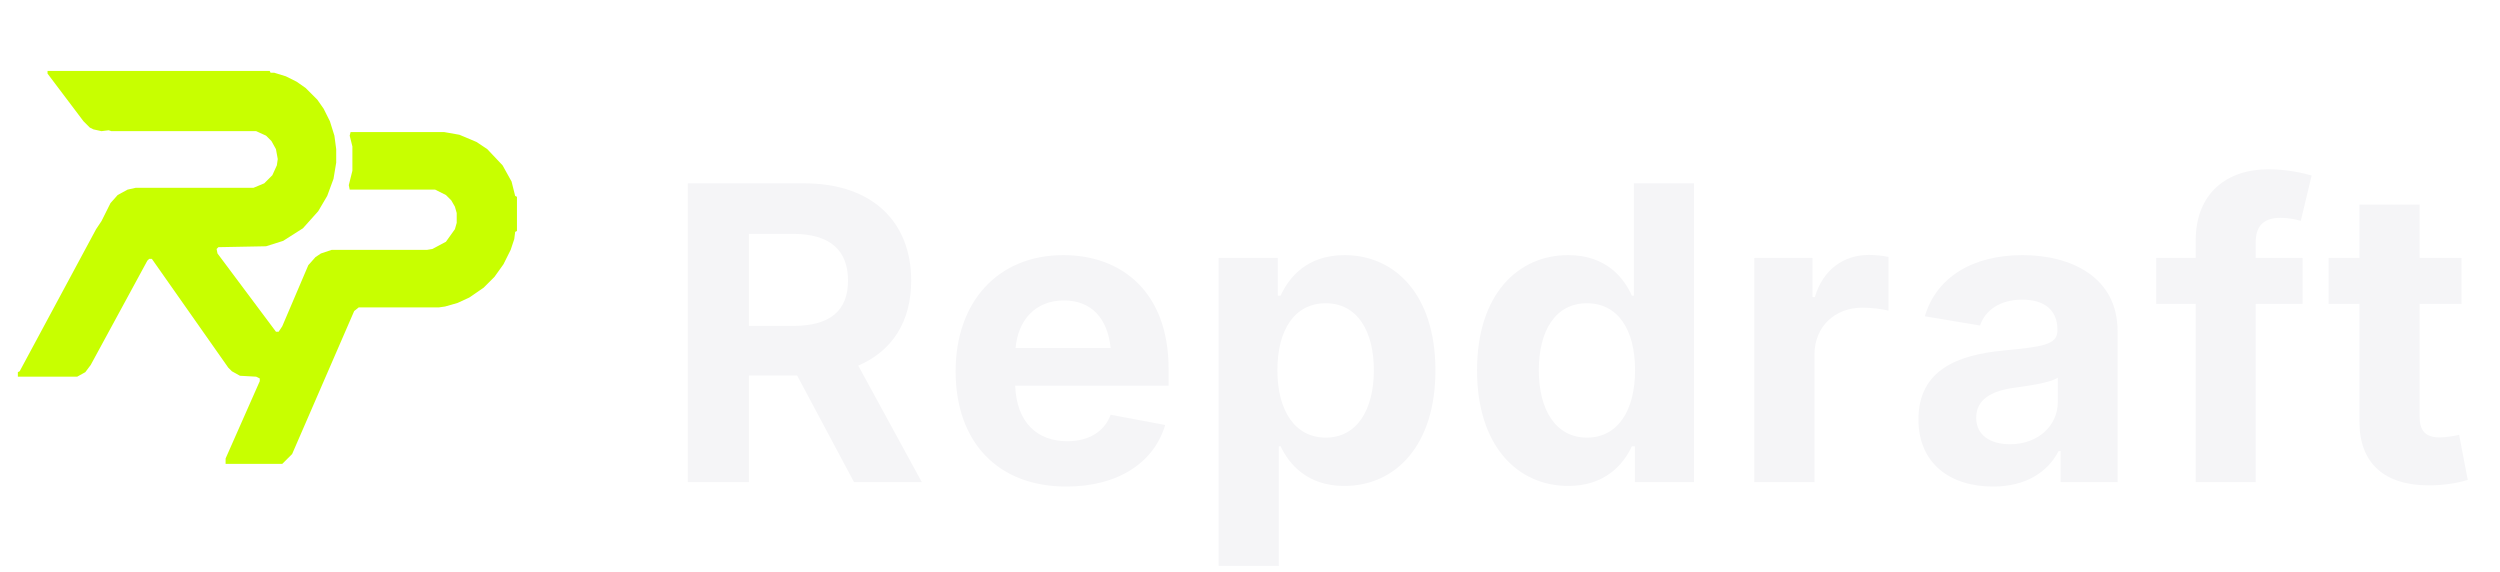
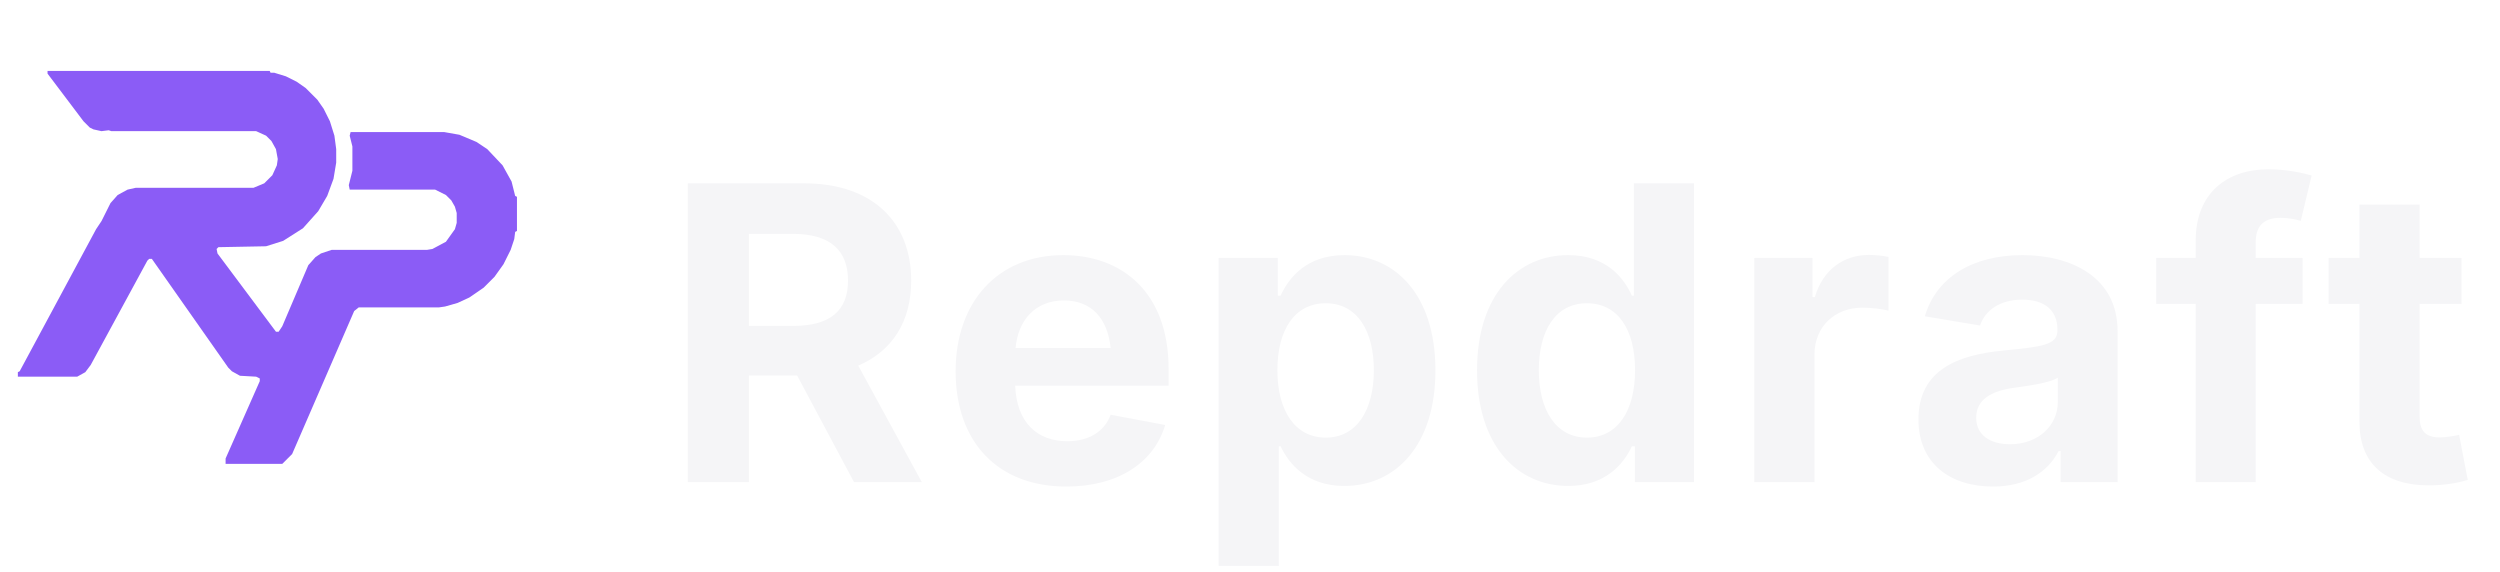
<svg xmlns="http://www.w3.org/2000/svg" viewBox="0 0 140 32" width="140" height="32">
-   <path d="M 0.00 340.00 L 66.00 340.00 L 75.00 335.00 L 81.00 327.00 L 144.00 211.00 L 146.00 209.00 L 149.00 209.00 L 234.00 330.00 L 238.00 334.00 L 247.00 339.00 L 265.00 340.00 L 269.00 342.00 L 269.00 345.00 L 231.00 431.00 L 231.00 437.00 L 294.00 437.00 L 305.00 426.00 L 374.00 267.00 L 379.00 263.00 L 468.00 263.00 L 475.00 262.00 L 489.00 258.00 L 502.00 252.00 L 518.00 241.00 L 530.00 229.00 L 540.00 215.00 L 548.00 199.00 L 552.00 187.00 L 553.00 179.00 L 555.00 178.00 L 555.00 140.00 L 553.00 139.00 L 549.00 123.00 L 539.00 105.00 L 522.00 87.00 L 510.00 79.00 L 491.00 71.00 L 474.00 68.00 L 370.00 68.00 L 369.00 72.00 L 372.00 84.00 L 372.00 111.00 L 368.00 127.00 L 369.00 132.00 L 464.00 132.00 L 476.00 138.00 L 482.00 144.00 L 486.00 151.00 L 488.00 158.00 L 488.00 169.00 L 486.00 176.00 L 476.00 190.00 L 461.00 198.00 L 455.00 199.00 L 349.00 199.00 L 337.00 203.00 L 331.00 207.00 L 323.00 216.00 L 294.00 284.00 L 290.00 290.00 L 287.00 290.00 L 222.00 203.00 L 221.00 198.00 L 223.00 196.00 L 276.00 195.00 L 295.00 189.00 L 317.00 175.00 L 334.00 156.00 L 344.00 139.00 L 351.00 120.00 L 354.00 102.00 L 354.00 87.00 L 352.00 72.00 L 347.00 56.00 L 340.00 42.00 L 333.00 32.00 L 320.00 19.00 L 310.00 12.00 L 298.00 6.00 L 285.00 2.00 L 281.00 2.00 L 280.00 0.00 L 33.00 0.00 L 33.00 3.00 L 73.00 56.00 L 80.00 63.00 L 84.00 65.00 L 93.00 67.00 L 101.00 66.00 L 104.00 67.00 L 265.00 67.00 L 276.00 72.00 L 282.00 78.00 L 287.00 87.00 L 289.00 98.00 L 288.00 105.00 L 283.00 116.00 L 274.00 125.00 L 262.00 130.00 L 131.00 130.00 L 122.00 132.00 L 111.00 138.00 L 103.00 147.00 L 93.00 167.00 L 87.00 176.00 L 2.00 334.00 L 0.00 335.00 Z" fill="#C8FF00" fill-rule="evenodd" transform="translate(1 3.971) scale(0.05036)" />
+   <path d="M 0.00 340.00 L 66.00 340.00 L 75.00 335.00 L 81.00 327.00 L 144.00 211.00 L 146.00 209.00 L 149.00 209.00 L 234.00 330.00 L 238.00 334.00 L 247.00 339.00 L 265.00 340.00 L 269.00 342.00 L 269.00 345.00 L 231.00 431.00 L 231.00 437.00 L 294.00 437.00 L 305.00 426.00 L 374.00 267.00 L 379.00 263.00 L 468.00 263.00 L 475.00 262.00 L 489.00 258.00 L 502.00 252.00 L 518.00 241.00 L 530.00 229.00 L 540.00 215.00 L 548.00 199.00 L 552.00 187.00 L 553.00 179.00 L 555.00 178.00 L 555.00 140.00 L 553.00 139.00 L 549.00 123.00 L 539.00 105.00 L 522.00 87.00 L 510.00 79.00 L 491.00 71.00 L 474.00 68.00 L 370.00 68.00 L 369.00 72.00 L 372.00 84.00 L 372.00 111.00 L 368.00 127.00 L 369.00 132.00 L 464.00 132.00 L 476.00 138.00 L 482.00 144.00 L 486.00 151.00 L 488.00 158.00 L 488.00 169.00 L 486.00 176.00 L 476.00 190.00 L 461.00 198.00 L 455.00 199.00 L 349.00 199.00 L 337.00 203.00 L 331.00 207.00 L 323.00 216.00 L 294.00 284.00 L 290.00 290.00 L 287.00 290.00 L 222.00 203.00 L 221.00 198.00 L 223.00 196.00 L 276.00 195.00 L 295.00 189.00 L 317.00 175.00 L 334.00 156.00 L 344.00 139.00 L 351.00 120.00 L 354.00 102.00 L 354.00 87.00 L 352.00 72.00 L 347.00 56.00 L 340.00 42.00 L 333.00 32.00 L 320.00 19.00 L 310.00 12.00 L 298.00 6.00 L 285.00 2.00 L 281.00 2.00 L 280.00 0.00 L 33.00 0.00 L 33.00 3.00 L 73.00 56.00 L 80.00 63.00 L 84.00 65.00 L 93.00 67.00 L 101.00 66.00 L 104.00 67.00 L 265.00 67.00 L 276.00 72.00 L 282.00 78.00 L 287.00 87.00 L 289.00 98.00 L 288.00 105.00 L 283.00 116.00 L 274.00 125.00 L 262.00 130.00 L 131.00 130.00 L 122.00 132.00 L 111.00 138.00 L 103.00 147.00 L 93.00 167.00 L 87.00 176.00 L 2.00 334.00 L 0.00 335.00 Z" fill="#8b5cf6" fill-rule="evenodd" transform="translate(1 3.971) scale(0.05036)" />
  <path d="M1.516 23.0H4.941V17.025H7.637L10.826 23.0H14.622L11.062 16.475C12.971 15.655 14.027 14.004 14.027 11.713C14.027 8.423 11.848 6.267 8.041 6.267H1.516ZM4.941 14.251V9.097H7.401C9.501 9.097 10.489 10.029 10.489 11.713C10.489 13.387 9.501 14.251 7.412 14.251Z" fill="#F5F5F7" transform="translate(37 4)" />
  <path d="M22.714 23.247C25.634 23.247 27.633 21.888 28.25 19.799L25.196 19.227C24.836 20.192 23.949 20.709 22.77 20.709C21.074 20.709 19.929 19.653 19.85 17.598H28.441V16.655C28.441 12.365 25.825 10.287 22.545 10.287C18.873 10.287 16.515 12.915 16.515 16.79C16.515 20.754 18.873 23.247 22.714 23.247ZM19.873 15.487C20.007 13.937 20.973 12.825 22.579 12.825C24.14 12.825 25.027 13.847 25.196 15.487Z" fill="#F5F5F7" transform="translate(37 4)" />
  <path d="M31.244 27.694H34.613V20.99H34.714C35.186 22 36.219 23.213 38.274 23.213C41.171 23.213 43.384 20.922 43.384 16.745C43.384 12.455 41.082 10.287 38.296 10.287C36.163 10.287 35.174 11.556 34.714 12.556H34.557V10.444H31.244ZM37.241 20.507C35.522 20.507 34.534 19.002 34.534 16.733C34.534 14.454 35.511 12.982 37.241 12.982C39.004 12.982 39.936 14.532 39.936 16.733C39.936 18.946 38.993 20.507 37.241 20.507Z" fill="#F5F5F7" transform="translate(37 4)" />
  <path d="M50.835 23.213C52.879 23.213 53.924 22 54.384 20.99H54.553V23.0H57.866V6.267H54.497V12.556H54.384C53.935 11.556 52.947 10.287 50.813 10.287C48.028 10.287 45.714 12.455 45.714 16.745C45.714 20.922 47.938 23.213 50.835 23.213ZM51.869 20.507C50.117 20.507 49.173 18.946 49.173 16.733C49.173 14.532 50.094 12.982 51.869 12.982C53.598 12.982 54.564 14.454 54.564 16.733C54.564 19.002 53.587 20.507 51.869 20.507Z" fill="#F5F5F7" transform="translate(37 4)" />
  <path d="M61.241 23.0H64.61V15.857C64.61 14.296 65.744 13.229 67.294 13.229C67.788 13.229 68.451 13.308 68.754 13.398V10.388C68.451 10.321 68.013 10.276 67.665 10.276C66.25 10.276 65.093 11.084 64.632 12.634H64.498V10.444H61.241Z" fill="#F5F5F7" transform="translate(37 4)" />
  <path d="M74.611 23.247C76.464 23.247 77.677 22.427 78.283 21.259H78.396V23.0H81.585V14.543C81.585 11.5 78.957 10.287 76.262 10.287C73.454 10.287 71.433 11.534 70.792 13.712L73.881 14.229C74.15 13.42 74.948 12.78 76.25 12.78C77.508 12.78 78.216 13.387 78.216 14.454V14.51C78.216 15.33 77.329 15.419 75.172 15.633C72.702 15.869 70.433 16.677 70.433 19.485C70.433 21.967 72.219 23.247 74.611 23.247ZM75.565 20.877C74.454 20.877 73.667 20.372 73.667 19.395C73.667 18.384 74.499 17.901 75.745 17.722C76.486 17.621 77.823 17.441 78.238 17.149V18.508C78.238 19.833 77.138 20.877 75.565 20.877Z" fill="#F5F5F7" transform="translate(37 4)" />
  <path d="M91.945 10.444H89.317V9.591C89.317 8.715 89.699 8.198 90.721 8.198C91.159 8.198 91.563 8.288 91.844 8.367L92.451 5.829C92.035 5.705 91.092 5.48 90.036 5.48C87.711 5.48 85.959 6.806 85.959 9.479V10.444H83.747V13.016H85.959V23.0H89.317V13.016H91.945Z" fill="#F5F5F7" transform="translate(37 4)" />
  <path d="M100.846 10.444H98.499V7.457H95.129V10.444H93.4V13.016H95.129V19.62C95.129 21.922 96.5 23.18 99.015 23.18C99.689 23.18 100.441 23.101 101.194 22.876L100.711 20.35C100.464 20.417 99.902 20.496 99.644 20.496C98.824 20.496 98.499 20.125 98.499 19.328V13.016H100.846Z" fill="#F5F5F7" transform="translate(37 4)" />
</svg>
